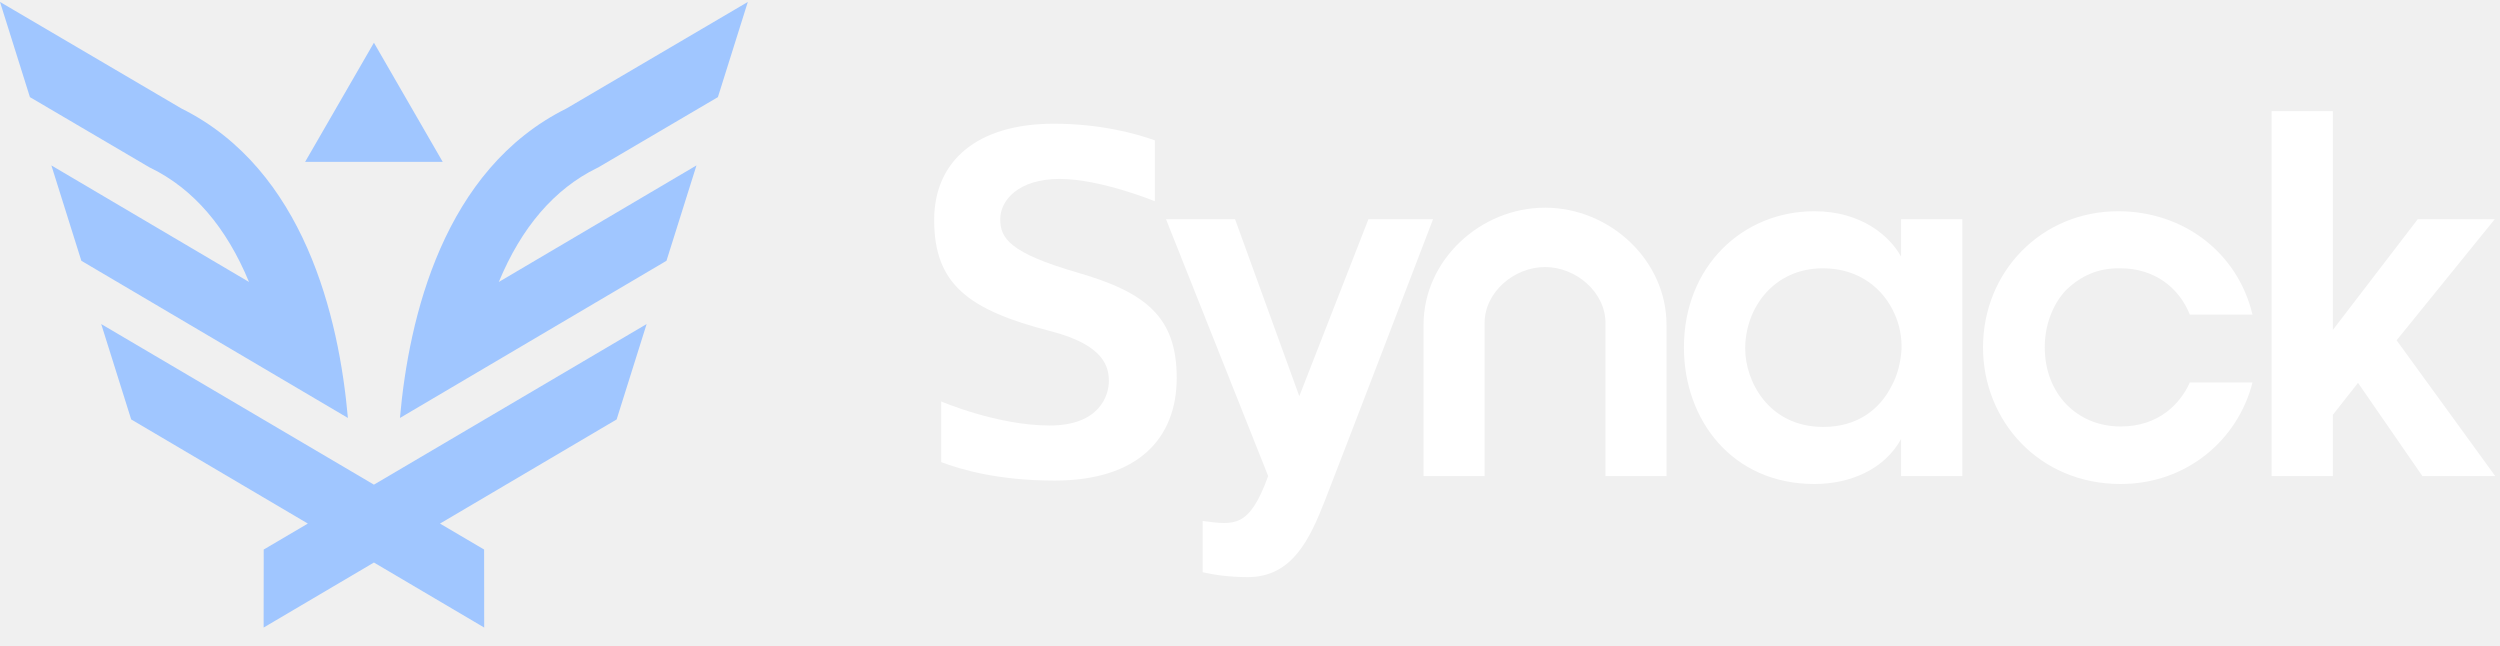
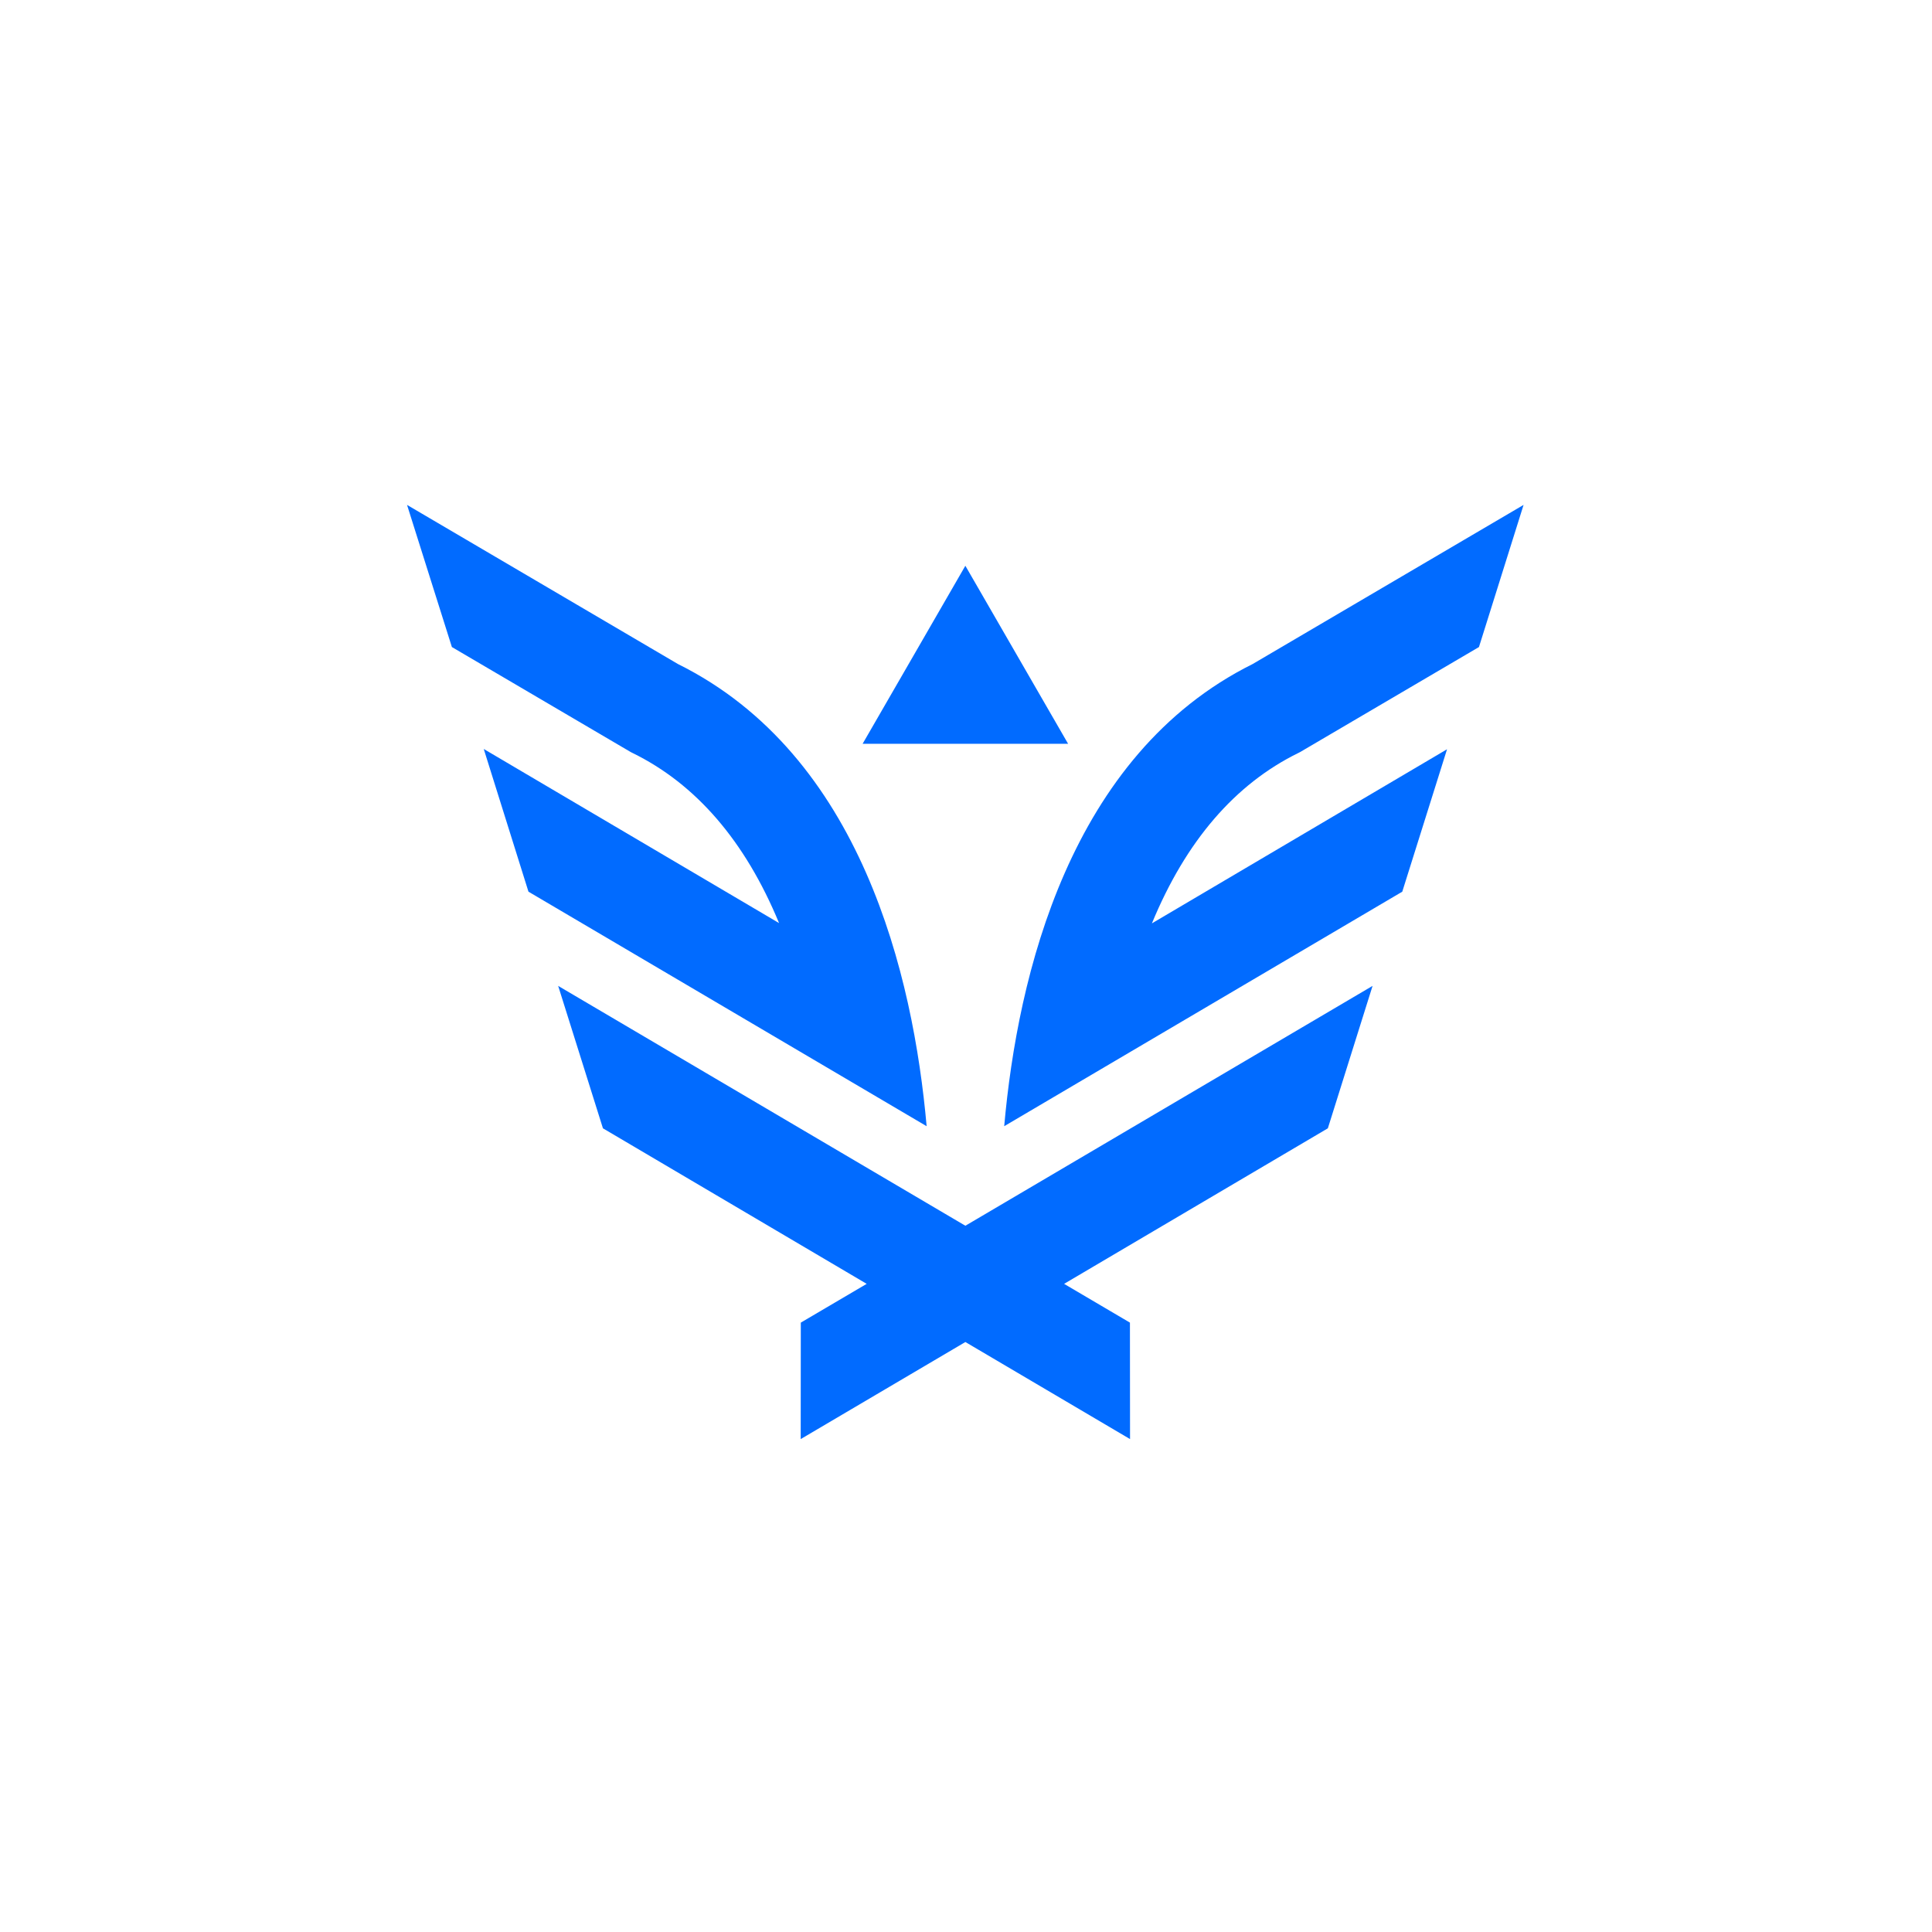
- <svg xmlns="http://www.w3.org/2000/svg" width="93px" height="24px" viewBox="0 0 93 24" version="1.1">
-   <defs />
-   <g id="Page-1" stroke="none" stroke-width="1" fill="none" fill-rule="evenodd">
-     <g id="Artboard" transform="translate(-33, -18)">
-       <g id="Vertical-Nav" transform="translate(-93, 0)">
-         <g id="Synack" transform="translate(93, 0)">
-           <g id="Synack_Lockup_Client_H" transform="translate(33, 18)">
-             <g id="Text" transform="translate(34, 4)" fill="#FFFFFF">
-               <polyline id="K" points="50.503 0.134 52.782 0.134 52.782 8.273 55.94 4.155 58.804 4.155 55.154 8.659 58.822 13.709 56.112 13.709 53.718 10.242 52.782 11.432 52.782 13.709 50.503 13.709 50.503 0.134" />
-               <path d="M44.885,5.981 C46.138,5.981 47.06,6.695 47.461,7.704 L49.793,7.704 C49.236,5.372 47.2,3.858 44.798,3.858 C41.943,3.858 39.768,6.103 39.768,8.923 C39.768,11.656 41.856,14.005 44.885,14.005 C47.357,14.005 49.254,12.352 49.793,10.228 L47.461,10.228 C47.113,11.011 46.312,11.865 44.885,11.865 C43.266,11.865 42.065,10.646 42.065,8.923 C42.065,8.087 42.361,7.322 42.848,6.8 C43.405,6.26 44.049,5.964 44.885,5.981" id="C" />
-               <path d="M36.736,9.01 C36.701,9.48 36.597,9.932 36.371,10.35 C35.936,11.22 35.1,11.882 33.829,11.882 C31.775,11.882 30.922,10.159 30.922,8.975 L30.922,8.958 C30.922,7.478 31.967,5.981 33.812,5.981 C35.187,5.981 36.075,6.765 36.475,7.67 C36.667,8.087 36.754,8.557 36.736,9.01 L36.736,9.01 Z M36.719,5.546 C36.301,4.78 35.239,3.858 33.498,3.858 C30.818,3.858 28.642,5.912 28.642,8.923 C28.642,11.621 30.435,14.005 33.498,14.005 C34.839,14.005 36.109,13.448 36.719,12.334 L36.719,13.709 L38.999,13.709 L38.999,4.154 L36.719,4.154 L36.719,5.546 L36.719,5.546 Z" id="A" />
-               <path d="M23.475,3.726 C21.071,3.726 18.956,5.676 18.956,8.08 L18.956,13.709 L21.227,13.709 L21.227,8.018 C21.227,6.867 22.325,5.934 23.475,5.934 C24.626,5.934 25.724,6.867 25.724,8.018 L25.724,13.709 L27.994,13.709 L27.994,8.08 C27.994,5.676 25.88,3.726 23.475,3.726" id="N" />
-               <path d="M16.906,4.154 L14.334,10.738 L11.944,4.154 L9.375,4.154 L13.176,13.709 C12.47,15.655 11.913,15.531 10.74,15.38 L10.74,17.288 C11.135,17.378 11.71,17.469 12.42,17.469 C14.09,17.469 14.738,16.012 15.281,14.635 C15.724,13.513 19.31,4.154 19.31,4.154 L16.906,4.154" id="Y" />
-               <path d="M6.088,6.142 C3.55,5.408 3.209,4.857 3.209,4.154 C3.209,3.451 3.886,2.656 5.415,2.656 C6.944,2.656 8.96,3.486 8.96,3.486 L8.96,1.221 C8.227,0.96 6.912,0.602 5.201,0.602 C2.357,0.602 0.751,1.983 0.751,4.184 C0.751,6.57 2.021,7.533 5.082,8.319 C7.086,8.834 7.25,9.658 7.25,10.178 C7.25,10.698 6.914,11.829 5.048,11.829 C3.091,11.829 1.012,10.933 1.012,10.933 L1.012,13.19 C1.733,13.462 3.116,13.878 5.232,13.878 C8.32,13.878 9.774,12.319 9.774,10.056 C9.774,7.793 8.626,6.875 6.088,6.142" id="S" />
-             </g>
-             <g id="Bird" fill="#A0C6FF">
-               <polyline id="head" points="13.91 1.589 11.35 6.022 16.469 6.022 13.91 1.589" />
-               <path d="M6.749,4.036 L0,0.072 L1.113,3.613 L5.567,6.23 L5.61,6.25 C7.194,7.026 8.419,8.449 9.263,10.489 L1.911,6.153 L3.026,9.701 L12.942,15.548 C12.611,11.801 11.318,6.305 6.749,4.036" id="wing-l" />
-               <polyline id="body" points="3.765 12.055 4.88 15.603 11.451 19.477 9.81 20.443 9.807 23.345 13.91 20.926 18.012 23.345 18.009 20.443 16.368 19.477 22.939 15.603 24.054 12.055 13.91 18.029 3.765 12.055" />
-               <path d="M22.209,6.25 L22.252,6.23 L26.706,3.613 L27.819,0.072 L21.071,4.036 C16.501,6.305 15.208,11.801 14.878,15.548 L24.793,9.701 L25.909,6.153 L18.556,10.489 C19.401,8.449 20.626,7.026 22.209,6.25" id="wing-r" />
-             </g>
-           </g>
-         </g>
-       </g>
-     </g>
-   </g>
+ <svg xmlns="http://www.w3.org/2000/svg" width="75" height="75" viewBox="0 0 75 75" fill="none">
+   <rect width="75" height="75" fill="white" />
+   <path d="M37.475 21.963L33.487 28.873H41.463L37.475 21.963Z" fill="#016BFF" />
+   <path d="M26.317 25.777L15.801 19.6L17.542 25.118L24.485 29.195L24.55 29.228C27.019 30.436 28.929 32.654 30.243 35.834L18.779 29.075L20.515 34.615L35.972 43.719C35.453 37.877 33.439 29.312 26.317 25.777Z" fill="#016BFF" />
+   <path d="M21.668 38.272L23.406 43.801L33.645 49.839L31.087 51.344L31.083 55.865L37.476 52.097L43.868 55.865L43.864 51.344L41.308 49.839L51.547 43.801L53.283 38.272L37.476 47.583L21.668 38.272Z" fill="#016BFF" />
+   <path d="M50.406 29.228L50.47 29.195L57.413 25.118L59.145 19.6L48.629 25.777C41.523 29.312 39.501 37.877 38.983 43.719L54.436 34.615L56.174 29.086L44.717 35.845C46.033 32.654 47.941 30.436 50.406 29.228Z" fill="#016BFF" />
</svg>
